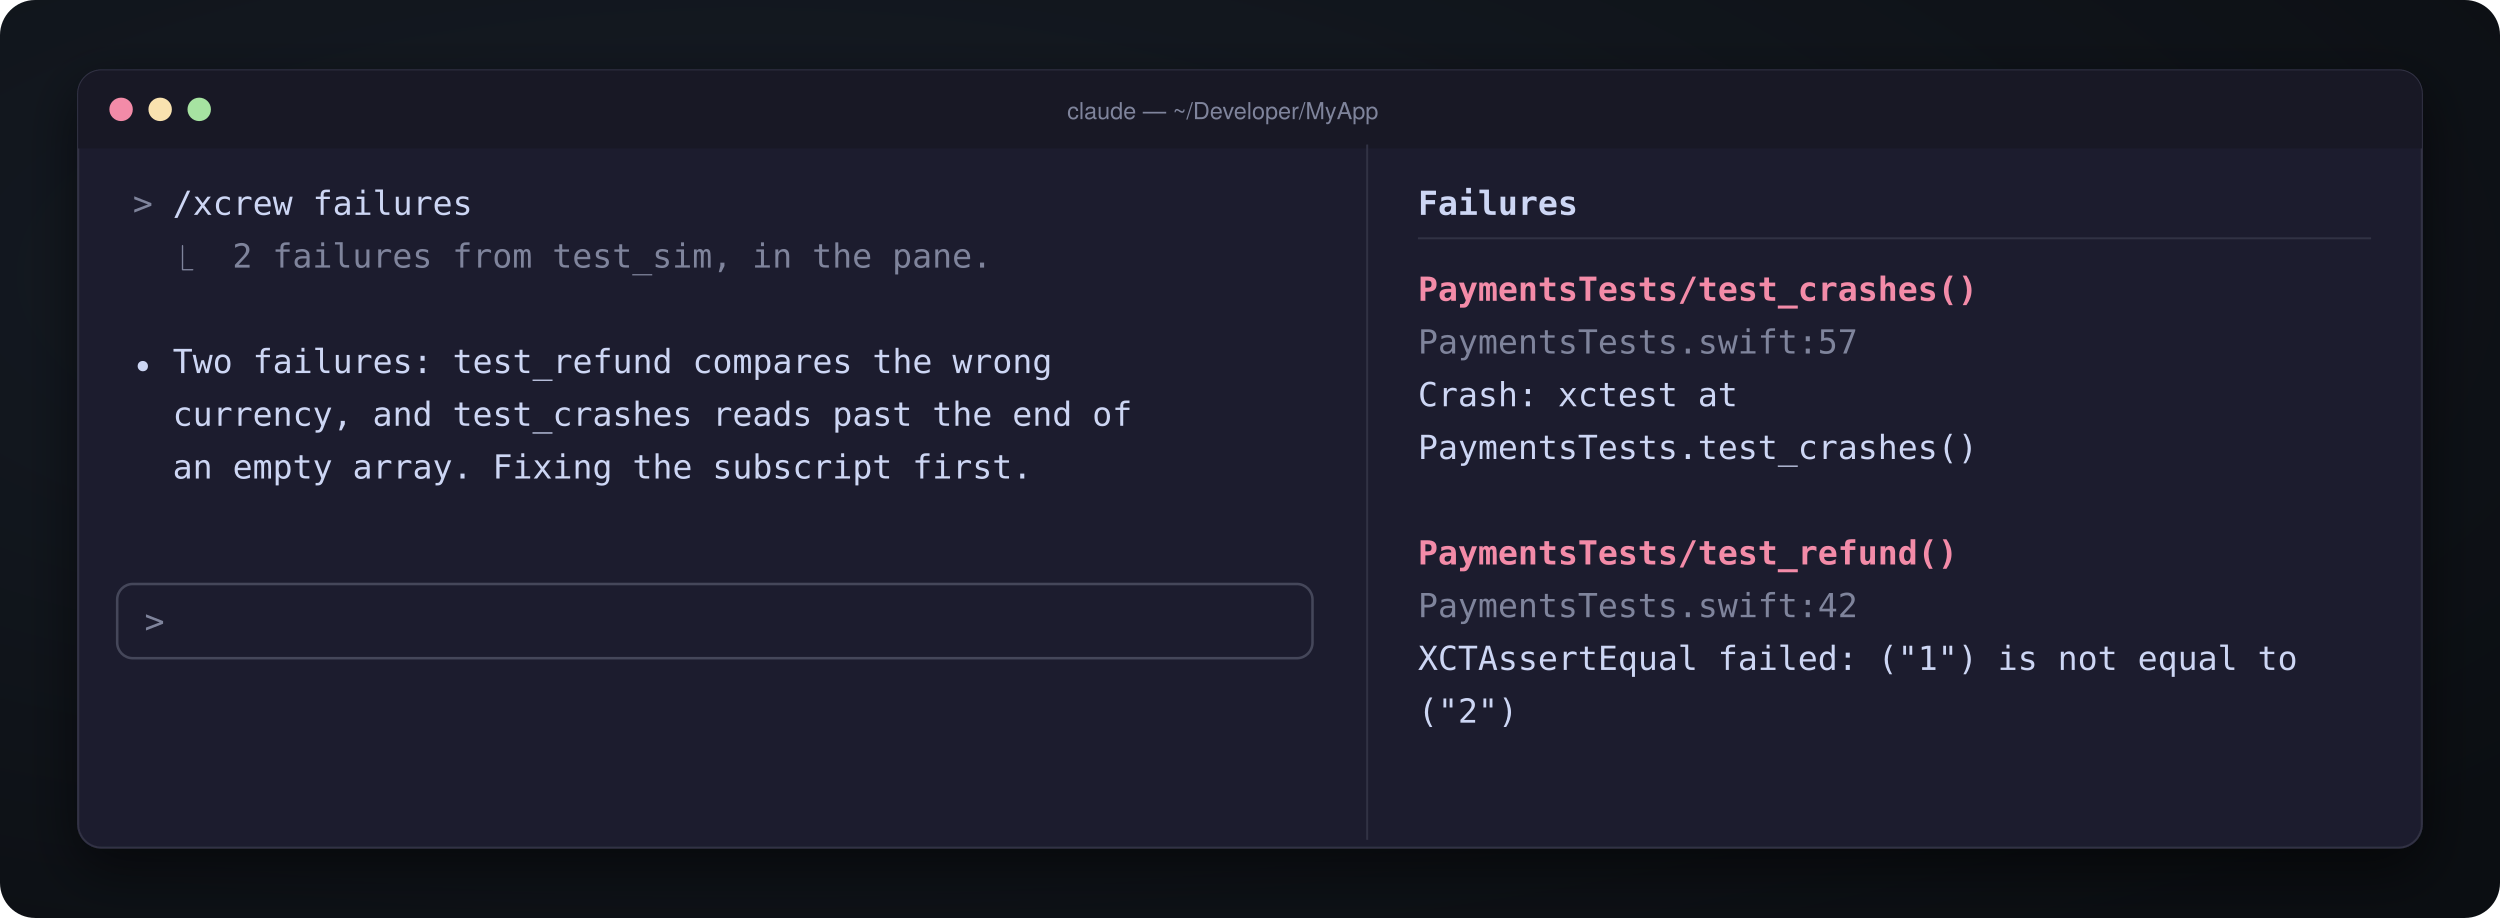
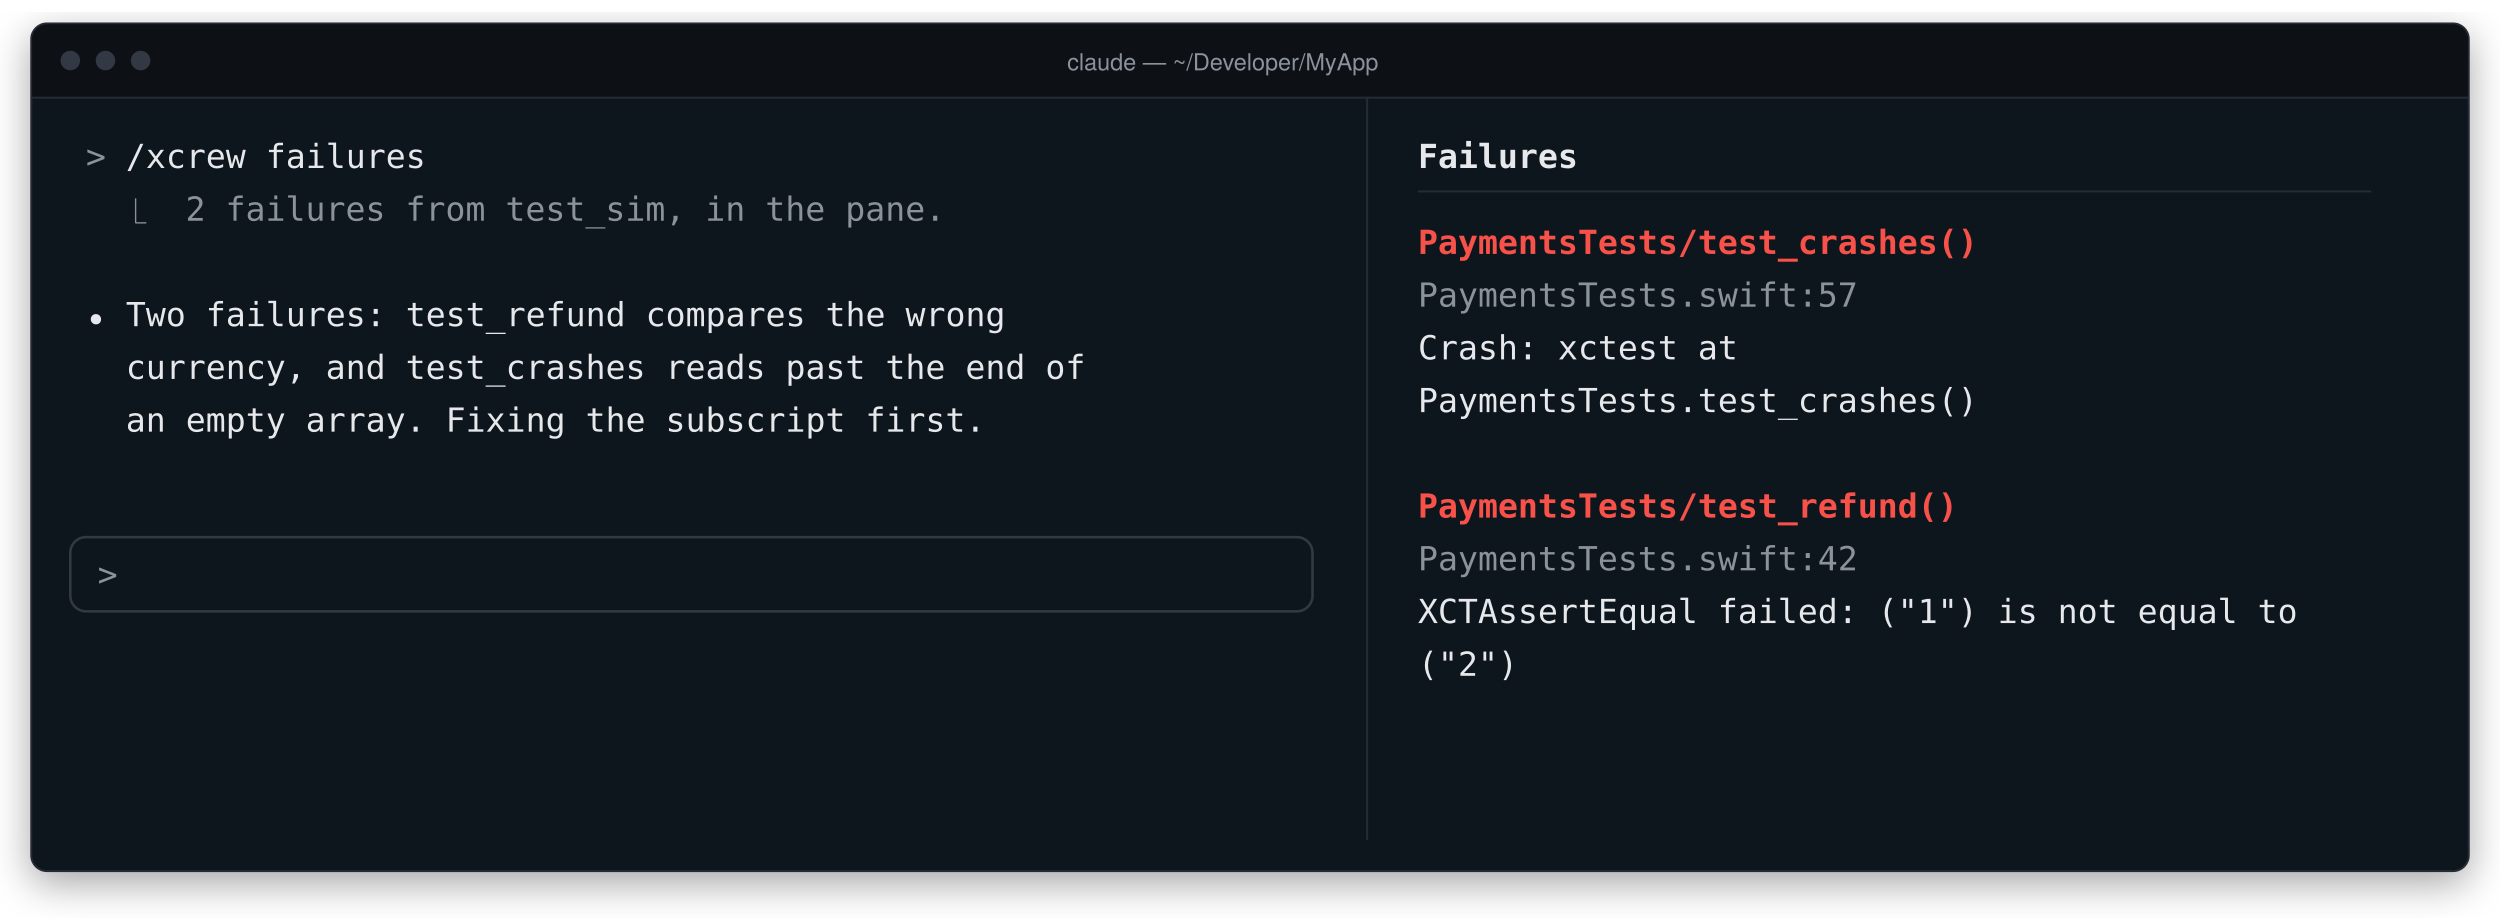
<svg xmlns="http://www.w3.org/2000/svg" width="1280" height="470" viewBox="0 0 1280 470">
  <defs>
-     <radialGradient id="glow" cx="0.3" cy="0.3" r="0.9">
-       <stop offset="0" stop-color="#161c25" />
-       <stop offset="1" stop-color="#0b0e12" />
-     </radialGradient>
    <filter id="shadow" x="-10%" y="-10%" width="120%" height="130%">
-       <feGaussianBlur in="SourceAlpha" stdDeviation="14" />
-       <feOffset dy="10" />
+       <feGaussianBlur in="SourceAlpha" stdDeviation="10" />
+       <feOffset dy="6" />
      <feComponentTransfer>
-         <feFuncA type="linear" slope="0.55" />
+         <feFuncA type="linear" slope="0.35" />
      </feComponentTransfer>
      <feMerge>
        <feMergeNode />
        <feMergeNode in="SourceGraphic" />
      </feMerge>
    </filter>
+     <marker id="arrow" viewBox="0 0 10 10" refX="9" refY="5" markerWidth="7" markerHeight="7" orient="auto">
+       <path d="M0 0 L10 5 L0 10 z" fill="#6e7681" />
+     </marker>
  </defs>
-   <rect width="1280" height="470" rx="18" fill="url(#glow)" />
  <g filter="url(#shadow)">
-     <rect x="40" y="36" width="1200" height="398" rx="12" fill="#1e1e2e" stroke="#313244" />
+     <rect x="16" y="12" width="1248" height="434" rx="8" fill="#11151b" stroke="#262c35" />
  </g>
-   <path d="M40 76 v-28 a12 12 0 0 1 12 -12 h1176 a12 12 0 0 1 12 12 v28 z" fill="#181825" />
-   <circle cx="62" cy="56" r="6" fill="#f38ba8" />
-   <circle cx="82" cy="56" r="6" fill="#f9e2af" />
-   <circle cx="102" cy="56" r="6" fill="#a6e3a1" />
-   <text x="546.4" y="61.0" font-family="Helvetica Neue" font-size="12" fill="#7f849c" xml:space="preserve">claude — ~/Developer/MyApp</text>
-   <line x1="700" y1="74" x2="700" y2="430" stroke="#313244" />
-   <text x="68.0" y="110.0" font-family="JetBrains Mono, JetBrainsMono Nerd Font Mono, SF Mono, Menlo, monospace" font-size="17" fill="#7f849c" xml:space="preserve">&gt;</text>
-   <text x="78.2" y="110.0" font-family="JetBrains Mono, JetBrainsMono Nerd Font Mono, SF Mono, Menlo, monospace" font-size="17" fill="#cdd6f4" xml:space="preserve"> /xcrew failures</text>
-   <text x="68.0" y="137.0" font-family="JetBrains Mono, JetBrainsMono Nerd Font Mono, SF Mono, Menlo, monospace" font-size="17" fill="#7f849c" xml:space="preserve">  ⎿  </text>
-   <text x="119.0" y="137.0" font-family="JetBrains Mono, JetBrainsMono Nerd Font Mono, SF Mono, Menlo, monospace" font-size="17" fill="#7f849c" xml:space="preserve">2 failures from test_sim, in the pane.</text>
-   <text x="68.0" y="191.0" font-family="JetBrains Mono, JetBrainsMono Nerd Font Mono, SF Mono, Menlo, monospace" font-size="17" fill="#cdd6f4" xml:space="preserve">⏺</text>
-   <text x="78.2" y="191.0" font-family="JetBrains Mono, JetBrainsMono Nerd Font Mono, SF Mono, Menlo, monospace" font-size="17" fill="#cdd6f4" xml:space="preserve"> Two failures: test_refund compares the wrong</text>
-   <text x="88.4" y="218.0" font-family="JetBrains Mono, JetBrainsMono Nerd Font Mono, SF Mono, Menlo, monospace" font-size="17" fill="#cdd6f4" xml:space="preserve">currency, and test_crashes reads past the end of</text>
-   <text x="88.4" y="245.0" font-family="JetBrains Mono, JetBrainsMono Nerd Font Mono, SF Mono, Menlo, monospace" font-size="17" fill="#cdd6f4" xml:space="preserve">an empty array. Fixing the subscript first.</text>
-   <rect x="60.0" y="299.0" width="612.0" height="38" rx="8" fill="none" stroke="#45475a" stroke-width="1.3" />
-   <text x="74.0" y="324.0" font-family="JetBrains Mono, JetBrainsMono Nerd Font Mono, SF Mono, Menlo, monospace" font-size="17" fill="#7f849c" xml:space="preserve">&gt;</text>
-   <text x="726.0" y="110.0" font-family="JetBrains Mono, JetBrainsMono Nerd Font Mono, SF Mono, Menlo, monospace" font-size="17" font-weight="600" fill="#cdd6f4" xml:space="preserve">Failures</text>
-   <line x1="726" y1="122" x2="1214" y2="122" stroke="#313244" />
-   <text x="726.0" y="154.0" font-family="JetBrains Mono, JetBrainsMono Nerd Font Mono, SF Mono, Menlo, monospace" font-size="17" font-weight="600" fill="#f38ba8" xml:space="preserve">PaymentsTests/test_crashes()</text>
-   <text x="726.0" y="181.0" font-family="JetBrains Mono, JetBrainsMono Nerd Font Mono, SF Mono, Menlo, monospace" font-size="17" fill="#7f849c" xml:space="preserve">PaymentsTests.swift:57</text>
-   <text x="726.0" y="208.0" font-family="JetBrains Mono, JetBrainsMono Nerd Font Mono, SF Mono, Menlo, monospace" font-size="17" fill="#cdd6f4" xml:space="preserve">Crash: xctest at</text>
-   <text x="726.0" y="235.0" font-family="JetBrains Mono, JetBrainsMono Nerd Font Mono, SF Mono, Menlo, monospace" font-size="17" fill="#cdd6f4" xml:space="preserve">PaymentsTests.test_crashes()</text>
-   <text x="726.0" y="289.0" font-family="JetBrains Mono, JetBrainsMono Nerd Font Mono, SF Mono, Menlo, monospace" font-size="17" font-weight="600" fill="#f38ba8" xml:space="preserve">PaymentsTests/test_refund()</text>
-   <text x="726.0" y="316.0" font-family="JetBrains Mono, JetBrainsMono Nerd Font Mono, SF Mono, Menlo, monospace" font-size="17" fill="#7f849c" xml:space="preserve">PaymentsTests.swift:42</text>
-   <text x="726.0" y="343.0" font-family="JetBrains Mono, JetBrainsMono Nerd Font Mono, SF Mono, Menlo, monospace" font-size="17" fill="#cdd6f4" xml:space="preserve">XCTAssertEqual failed: ("1") is not equal to</text>
-   <text x="726.0" y="370.0" font-family="JetBrains Mono, JetBrainsMono Nerd Font Mono, SF Mono, Menlo, monospace" font-size="17" fill="#cdd6f4" xml:space="preserve">("2")</text>
+   <path d="M16.5 50 v-30 a7.5 7.5 0 0 1 7.5 -7.5 h1232 a7.5 7.5 0 0 1 7.5 7.5 v30 z" fill="#0d1015" />
+   <line x1="16" y1="50" x2="1264" y2="50" stroke="#262c35" />
+   <circle cx="36" cy="31" r="5" fill="#323944" />
+   <circle cx="54" cy="31" r="5" fill="#323944" />
+   <circle cx="72" cy="31" r="5" fill="#323944" />
+   <text x="546.4" y="36.0" font-family="Helvetica Neue" font-size="12" fill="#8b929c" xml:space="preserve">claude — ~/Developer/MyApp</text>
+   <line x1="700" y1="50" x2="700" y2="430" stroke="#262c35" />
+   <text x="44.0" y="86.0" font-family="JetBrains Mono, JetBrainsMono Nerd Font Mono, SF Mono, Menlo, monospace" font-size="17" fill="#8b929c" xml:space="preserve">&gt;</text>
+   <text x="54.2" y="86.0" font-family="JetBrains Mono, JetBrainsMono Nerd Font Mono, SF Mono, Menlo, monospace" font-size="17" fill="#e6e8eb" xml:space="preserve"> /xcrew failures</text>
+   <text x="44.0" y="113.0" font-family="JetBrains Mono, JetBrainsMono Nerd Font Mono, SF Mono, Menlo, monospace" font-size="17" fill="#8b929c" xml:space="preserve">  ⎿  </text>
+   <text x="95.0" y="113.0" font-family="JetBrains Mono, JetBrainsMono Nerd Font Mono, SF Mono, Menlo, monospace" font-size="17" fill="#8b929c" xml:space="preserve">2 failures from test_sim, in the pane.</text>
+   <text x="44.0" y="167.0" font-family="JetBrains Mono, JetBrainsMono Nerd Font Mono, SF Mono, Menlo, monospace" font-size="17" fill="#e6e8eb" xml:space="preserve">⏺</text>
+   <text x="54.2" y="167.0" font-family="JetBrains Mono, JetBrainsMono Nerd Font Mono, SF Mono, Menlo, monospace" font-size="17" fill="#e6e8eb" xml:space="preserve"> Two failures: test_refund compares the wrong</text>
+   <text x="64.4" y="194.0" font-family="JetBrains Mono, JetBrainsMono Nerd Font Mono, SF Mono, Menlo, monospace" font-size="17" fill="#e6e8eb" xml:space="preserve">currency, and test_crashes reads past the end of</text>
+   <text x="64.4" y="221.0" font-family="JetBrains Mono, JetBrainsMono Nerd Font Mono, SF Mono, Menlo, monospace" font-size="17" fill="#e6e8eb" xml:space="preserve">an empty array. Fixing the subscript first.</text>
+   <rect x="36.0" y="275.0" width="636.0" height="38" rx="8" fill="none" stroke="#323944" stroke-width="1.3" />
+   <text x="50.0" y="300.0" font-family="JetBrains Mono, JetBrainsMono Nerd Font Mono, SF Mono, Menlo, monospace" font-size="17" fill="#8b929c" xml:space="preserve">&gt;</text>
+   <text x="726.0" y="86.0" font-family="JetBrains Mono, JetBrainsMono Nerd Font Mono, SF Mono, Menlo, monospace" font-size="17" font-weight="600" fill="#e6e8eb" xml:space="preserve">Failures</text>
+   <line x1="726" y1="98" x2="1214" y2="98" stroke="#262c35" />
+   <text x="726.0" y="130.0" font-family="JetBrains Mono, JetBrainsMono Nerd Font Mono, SF Mono, Menlo, monospace" font-size="17" font-weight="600" fill="#f85149" xml:space="preserve">PaymentsTests/test_crashes()</text>
+   <text x="726.0" y="157.0" font-family="JetBrains Mono, JetBrainsMono Nerd Font Mono, SF Mono, Menlo, monospace" font-size="17" fill="#8b929c" xml:space="preserve">PaymentsTests.swift:57</text>
+   <text x="726.0" y="184.0" font-family="JetBrains Mono, JetBrainsMono Nerd Font Mono, SF Mono, Menlo, monospace" font-size="17" fill="#e6e8eb" xml:space="preserve">Crash: xctest at</text>
+   <text x="726.0" y="211.0" font-family="JetBrains Mono, JetBrainsMono Nerd Font Mono, SF Mono, Menlo, monospace" font-size="17" fill="#e6e8eb" xml:space="preserve">PaymentsTests.test_crashes()</text>
+   <text x="726.0" y="265.0" font-family="JetBrains Mono, JetBrainsMono Nerd Font Mono, SF Mono, Menlo, monospace" font-size="17" font-weight="600" fill="#f85149" xml:space="preserve">PaymentsTests/test_refund()</text>
+   <text x="726.0" y="292.0" font-family="JetBrains Mono, JetBrainsMono Nerd Font Mono, SF Mono, Menlo, monospace" font-size="17" fill="#8b929c" xml:space="preserve">PaymentsTests.swift:42</text>
+   <text x="726.0" y="319.0" font-family="JetBrains Mono, JetBrainsMono Nerd Font Mono, SF Mono, Menlo, monospace" font-size="17" fill="#e6e8eb" xml:space="preserve">XCTAssertEqual failed: ("1") is not equal to</text>
+   <text x="726.0" y="346.0" font-family="JetBrains Mono, JetBrainsMono Nerd Font Mono, SF Mono, Menlo, monospace" font-size="17" fill="#e6e8eb" xml:space="preserve">("2")</text>
</svg>
